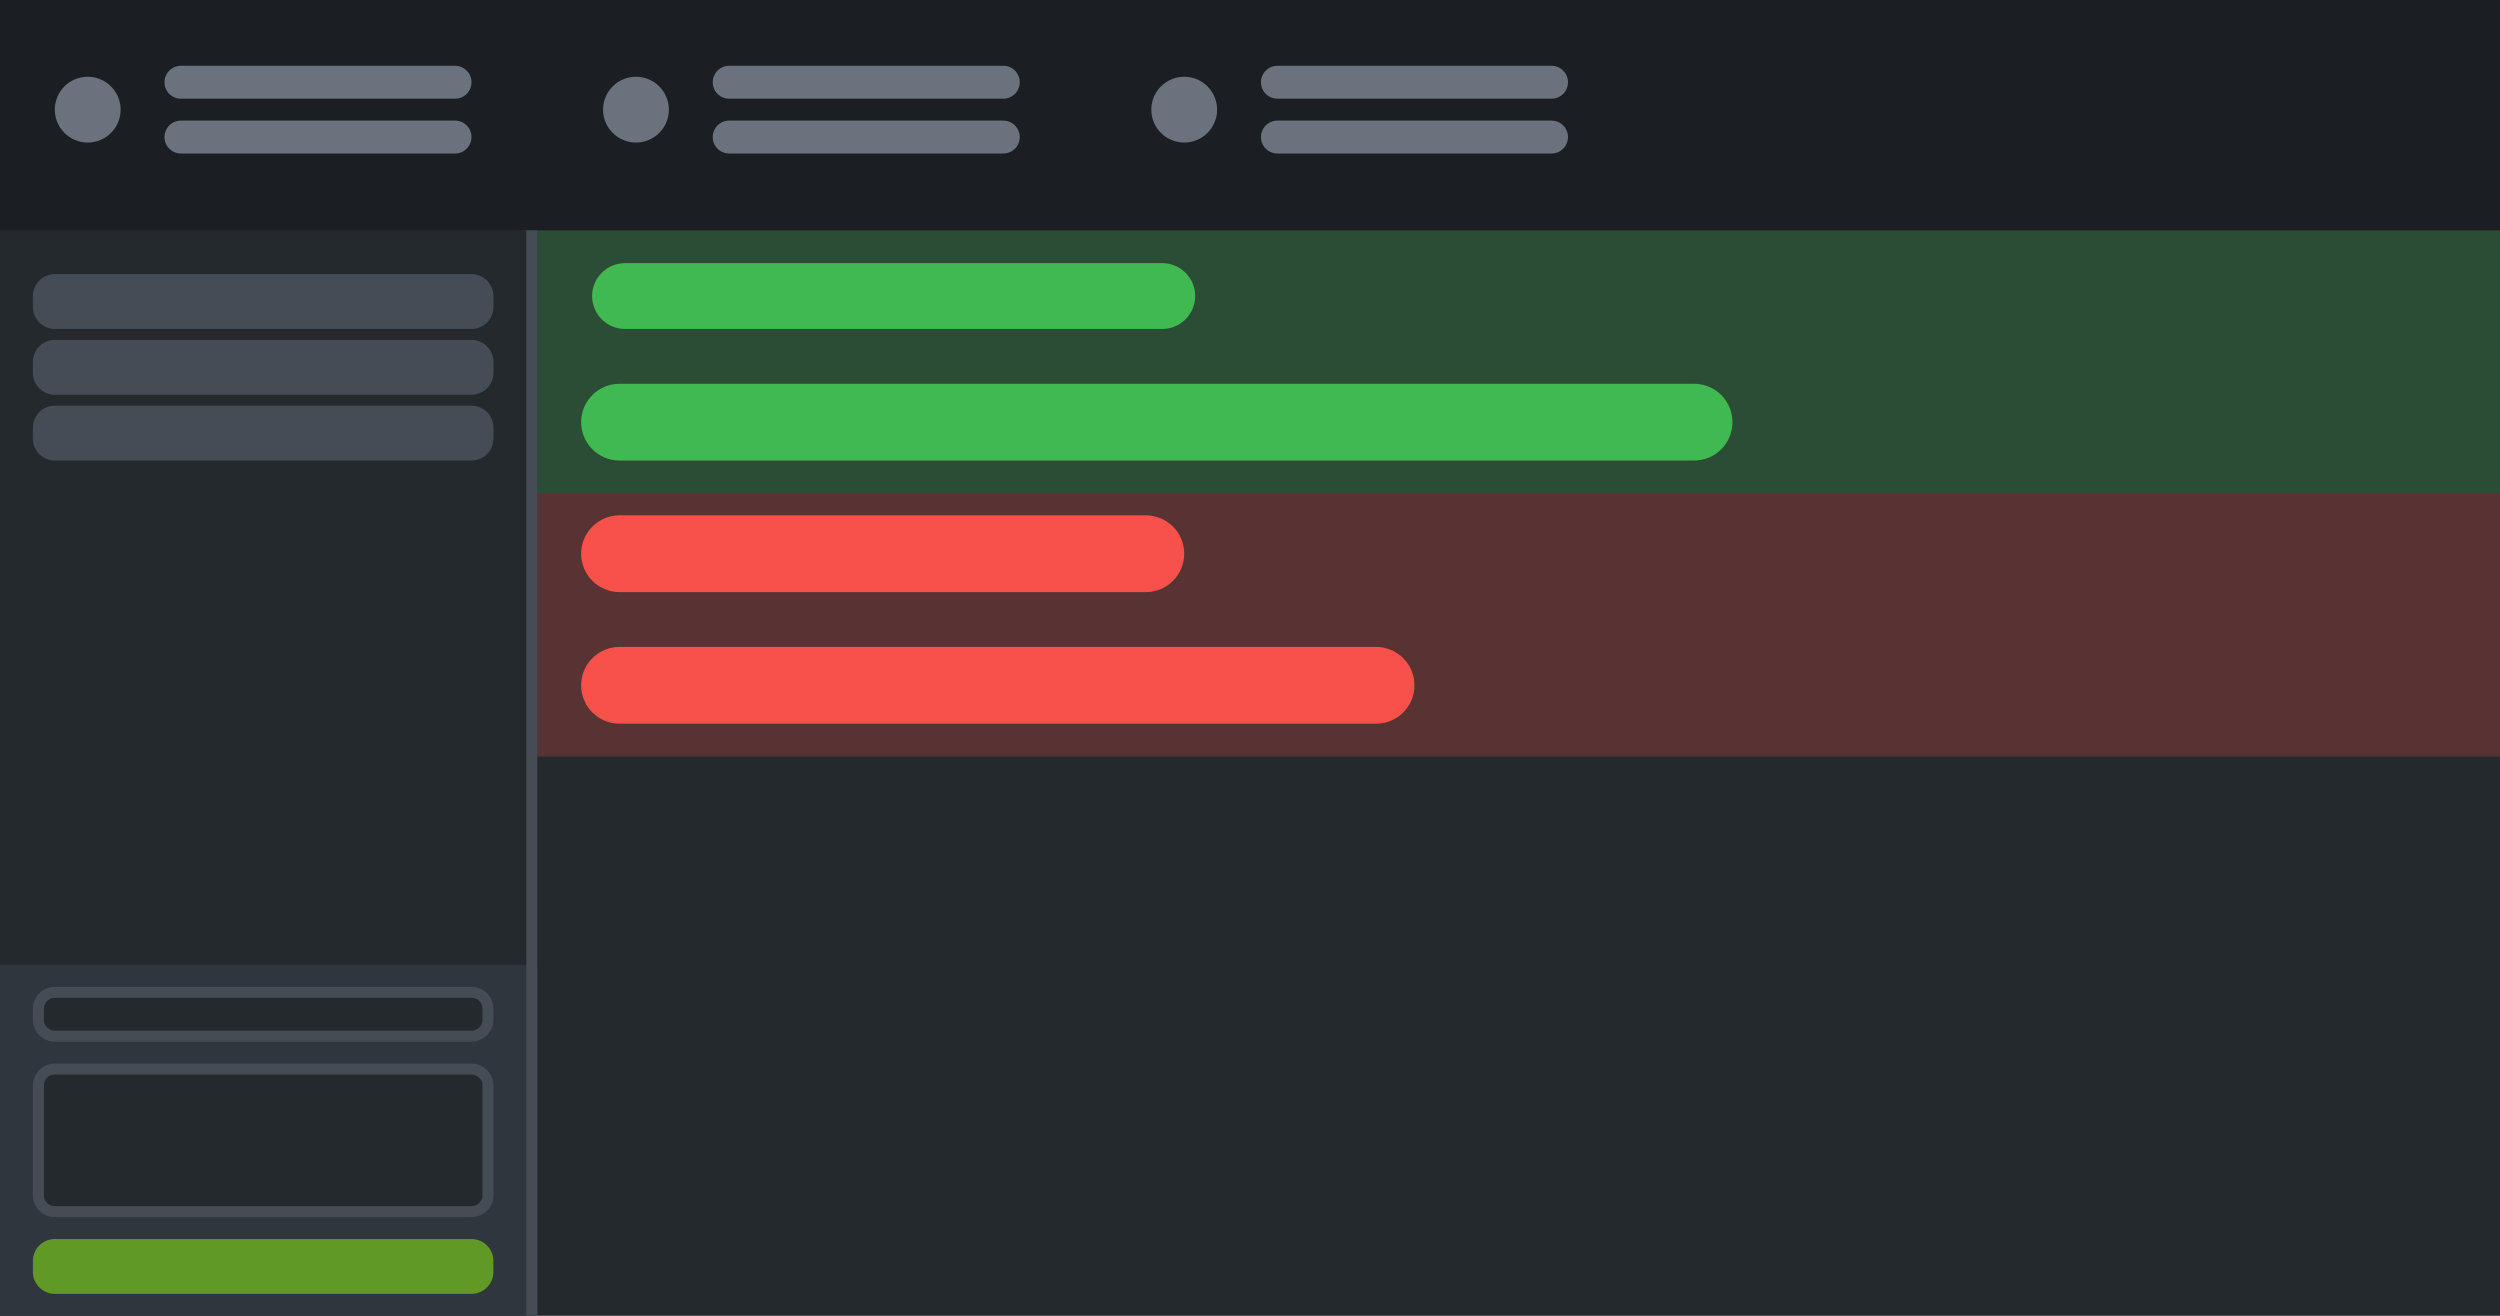
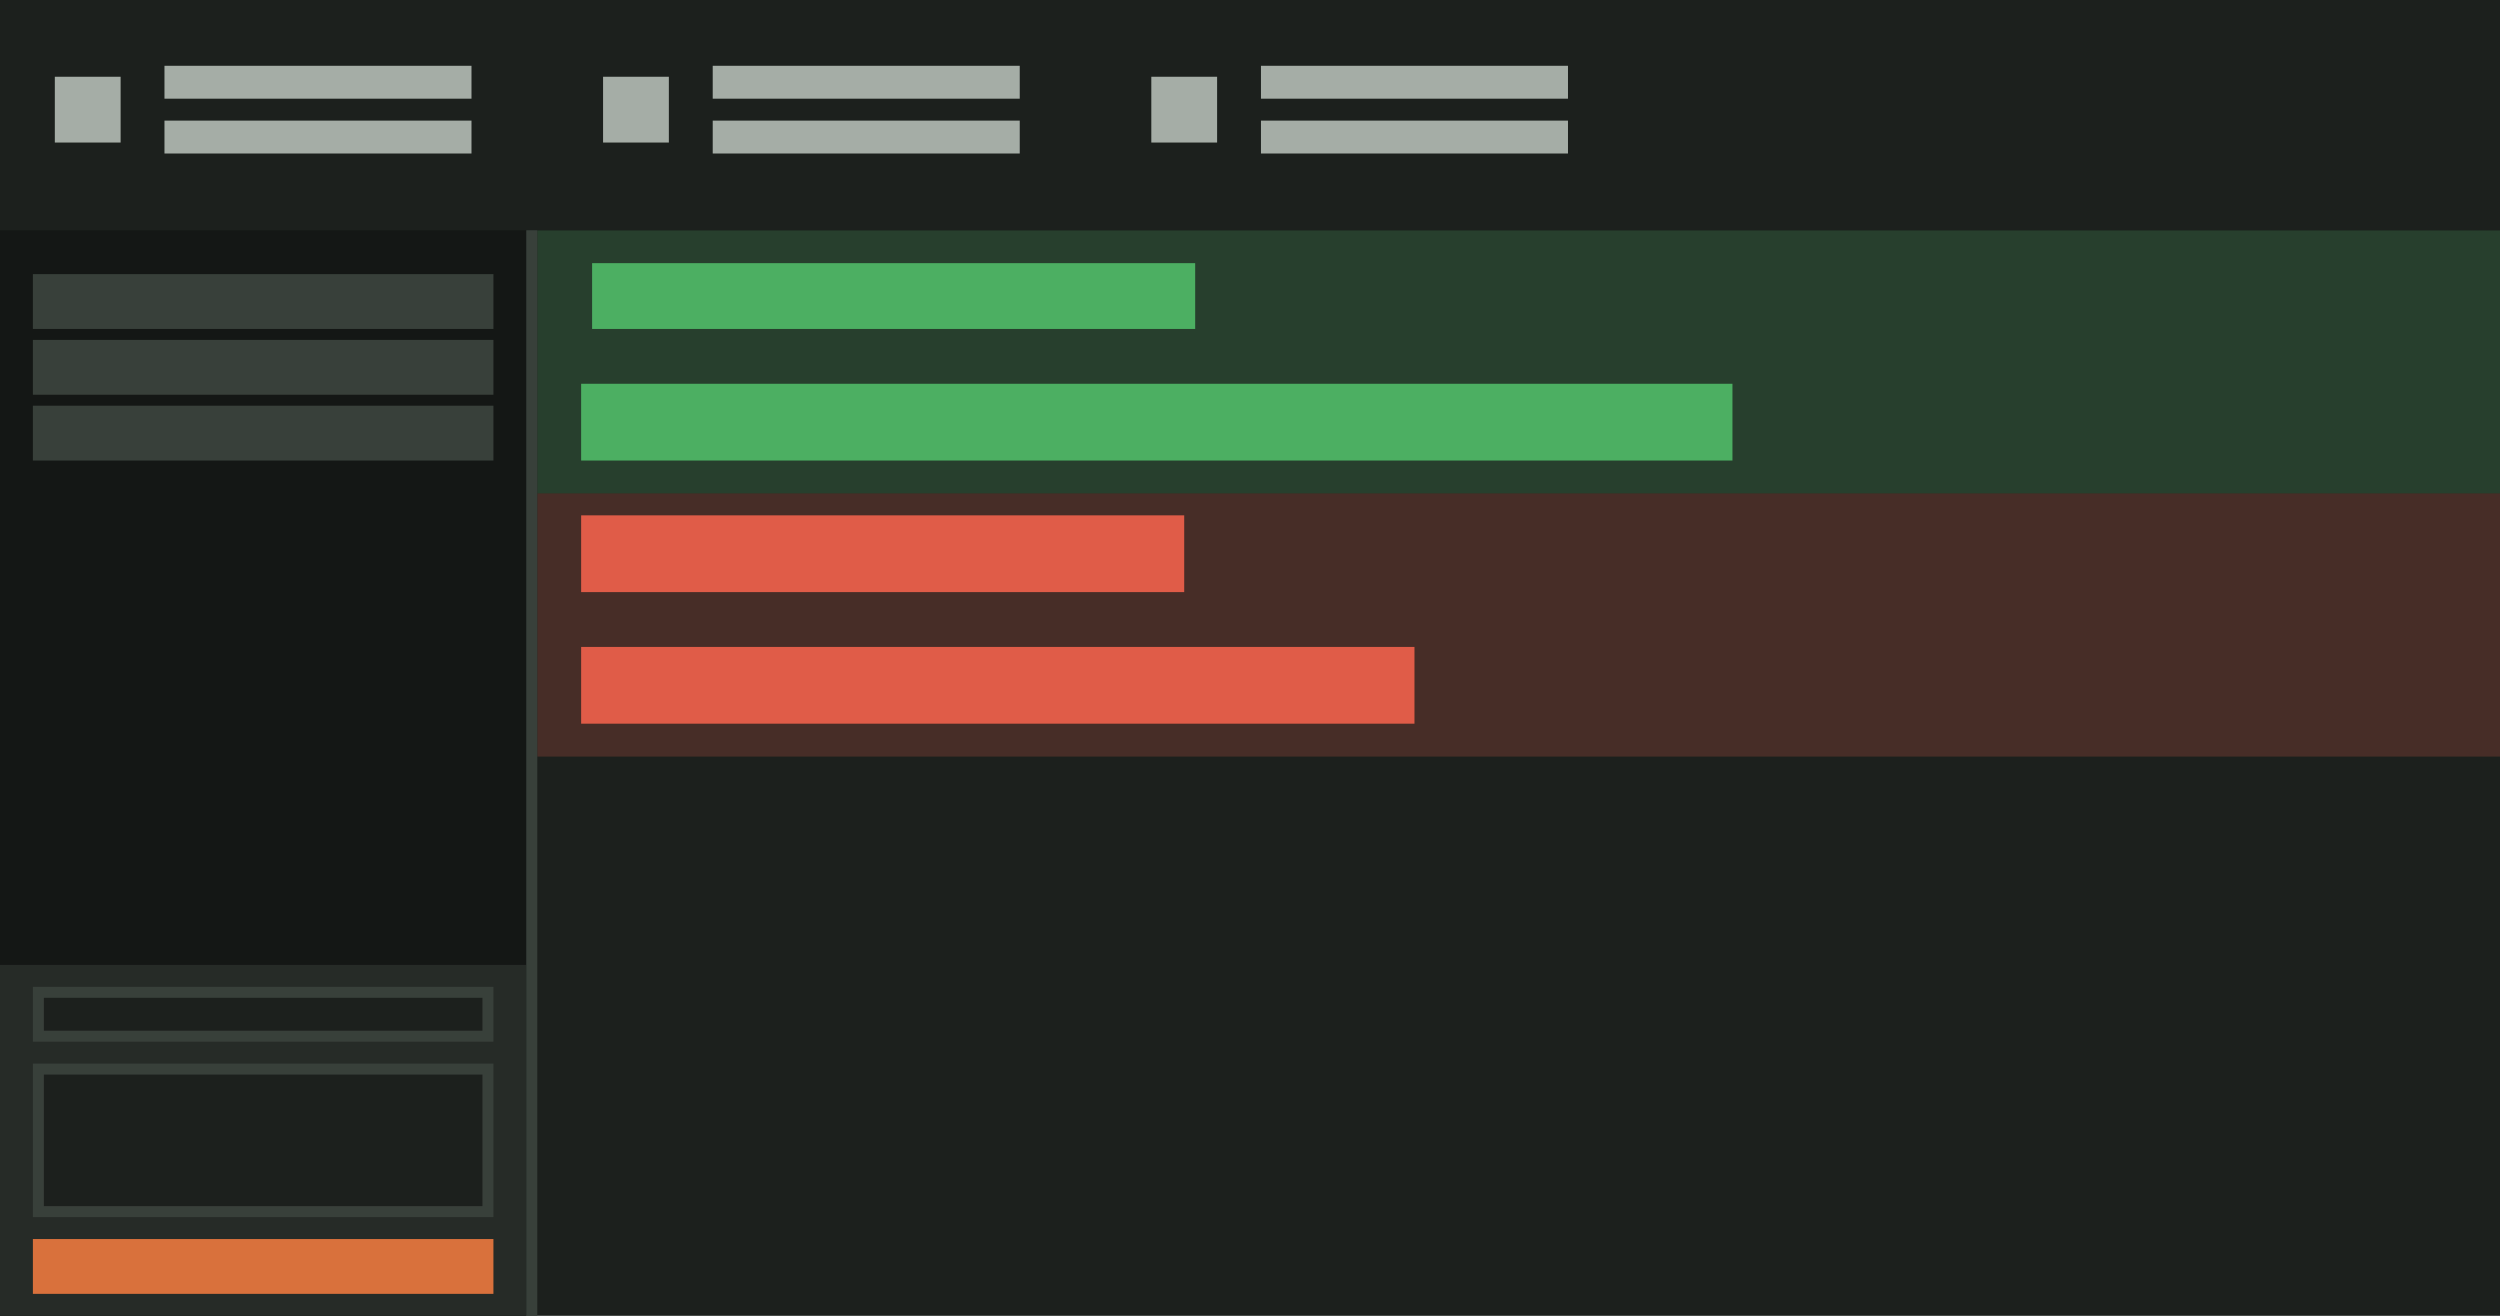
<svg xmlns="http://www.w3.org/2000/svg" width="228" height="120" fill="none">
  <g clip-path="url(#a)">
-     <path fill="#24292e" d="M0 0h228v120H0V0Z" />
-     <path fill="#3fb950" d="M49 21h184v12H49zM49 33h184v12H49z" opacity=".25" />
-     <path fill="#f85149" d="M49 45h184v12H49zM49 57h184v12H49z" opacity=".25" />
-     <path fill="#1b1f23" d="M0 0h228v21H0z" />
-     <rect width="6" height="6" x="5" y="7" fill="#6a737d" rx="3" />
-     <rect width="28" height="3" x="15" y="6" fill="#6a737d" rx="1.5" />
-     <rect width="28" height="3" x="15" y="11" fill="#6a737d" rx="1.5" />
-     <rect width="6" height="6" x="55" y="7" fill="#6a737d" rx="3" />
-     <rect width="28" height="3" x="65" y="6" fill="#6a737d" rx="1.5" />
-     <rect width="28" height="3" x="65" y="11" fill="#6a737d" rx="1.5" />
-     <rect width="6" height="6" x="105" y="7" fill="#6a737d" rx="3" />
-     <rect width="28" height="3" x="115" y="6" fill="#6a737d" rx="1.5" />
-     <rect width="28" height="3" x="115" y="11" fill="#6a737d" rx="1.5" />
-     <rect width="42" height="5" x="3" y="25" fill="#444d56" rx="2" />
-     <rect width="42" height="5" x="3" y="31" fill="#444d56" rx="2" />
-     <rect width="42" height="5" x="3" y="37" fill="#444d56" rx="2" />
-     <path fill="#2f363d" d="M0 88h49v32H0z" />
-     <rect width="41" height="4" x="3.5" y="90.5" fill="#24292e" stroke="#444d56" rx="1.5" />
-     <rect width="41" height="13" x="3.5" y="97.5" fill="#24292e" stroke="#444d56" rx="1.5" />
-     <rect width="42" height="5" x="3" y="113" fill="#609926" rx="2" />
-     <path fill="#444d56" d="M48 21h1v99h-1z" />
-     <rect width="105" height="7" x="53" y="35" fill="#3fb950" rx="3.5" />
-     <rect width="55" height="6" x="54" y="24" fill="#3fb950" rx="3" />
-     <rect width="55" height="7" x="53" y="47" fill="#f85149" rx="3.5" />
-     <rect width="76" height="7" x="53" y="59" fill="#f85149" rx="3.5" />
+     <path fill="#1C201D" d="M0 0h228v120H0V0Z" />
+     <path fill="#4CAF62" d="M49 21h184v12H49zM49 33h184v12H49z" opacity=".22" />
+     <path fill="#E05C48" d="M49 45h184v12H49zM49 57h184v12H49z" opacity=".22" />
+     <path fill="#1C201D" d="M0 0h228v21H0z" />
+     <rect width="6" height="6" x="5" y="7" fill="#A5ADA6" />
+     <rect width="28" height="3" x="15" y="6" fill="#A5ADA6" />
+     <rect width="28" height="3" x="15" y="11" fill="#A5ADA6" />
+     <rect width="6" height="6" x="55" y="7" fill="#A5ADA6" />
+     <rect width="28" height="3" x="65" y="6" fill="#A5ADA6" />
+     <rect width="28" height="3" x="65" y="11" fill="#A5ADA6" />
+     <rect width="6" height="6" x="105" y="7" fill="#A5ADA6" />
+     <rect width="28" height="3" x="115" y="6" fill="#A5ADA6" />
+     <rect width="28" height="3" x="115" y="11" fill="#A5ADA6" />
+     <path fill="#141715" d="M0 21h48v99H0z" />
+     <rect width="42" height="5" x="3" y="25" fill="#38403A" />
+     <rect width="42" height="5" x="3" y="31" fill="#38403A" />
+     <rect width="42" height="5" x="3" y="37" fill="#38403A" />
+     <path fill="#262B27" d="M0 88h48v32H0z" />
+     <rect width="41" height="4" x="3.5" y="90.5" fill="#1C201D" stroke="#38403A" />
+     <rect width="41" height="13" x="3.5" y="97.5" fill="#1C201D" stroke="#38403A" />
+     <rect width="42" height="5" x="3" y="113" fill="#D9713C" />
+     <path fill="#38403A" d="M48 21h1v99h-1z" />
+     <rect width="105" height="7" x="53" y="35" fill="#4CAF62" />
+     <rect width="55" height="6" x="54" y="24" fill="#4CAF62" />
+     <rect width="55" height="7" x="53" y="47" fill="#E05C48" />
+     <rect width="76" height="7" x="53" y="59" fill="#E05C48" />
  </g>
  <defs>
    <clipPath id="a">
      <path fill="#fff" d="M0 0h228v120H0z" />
    </clipPath>
  </defs>
</svg>
